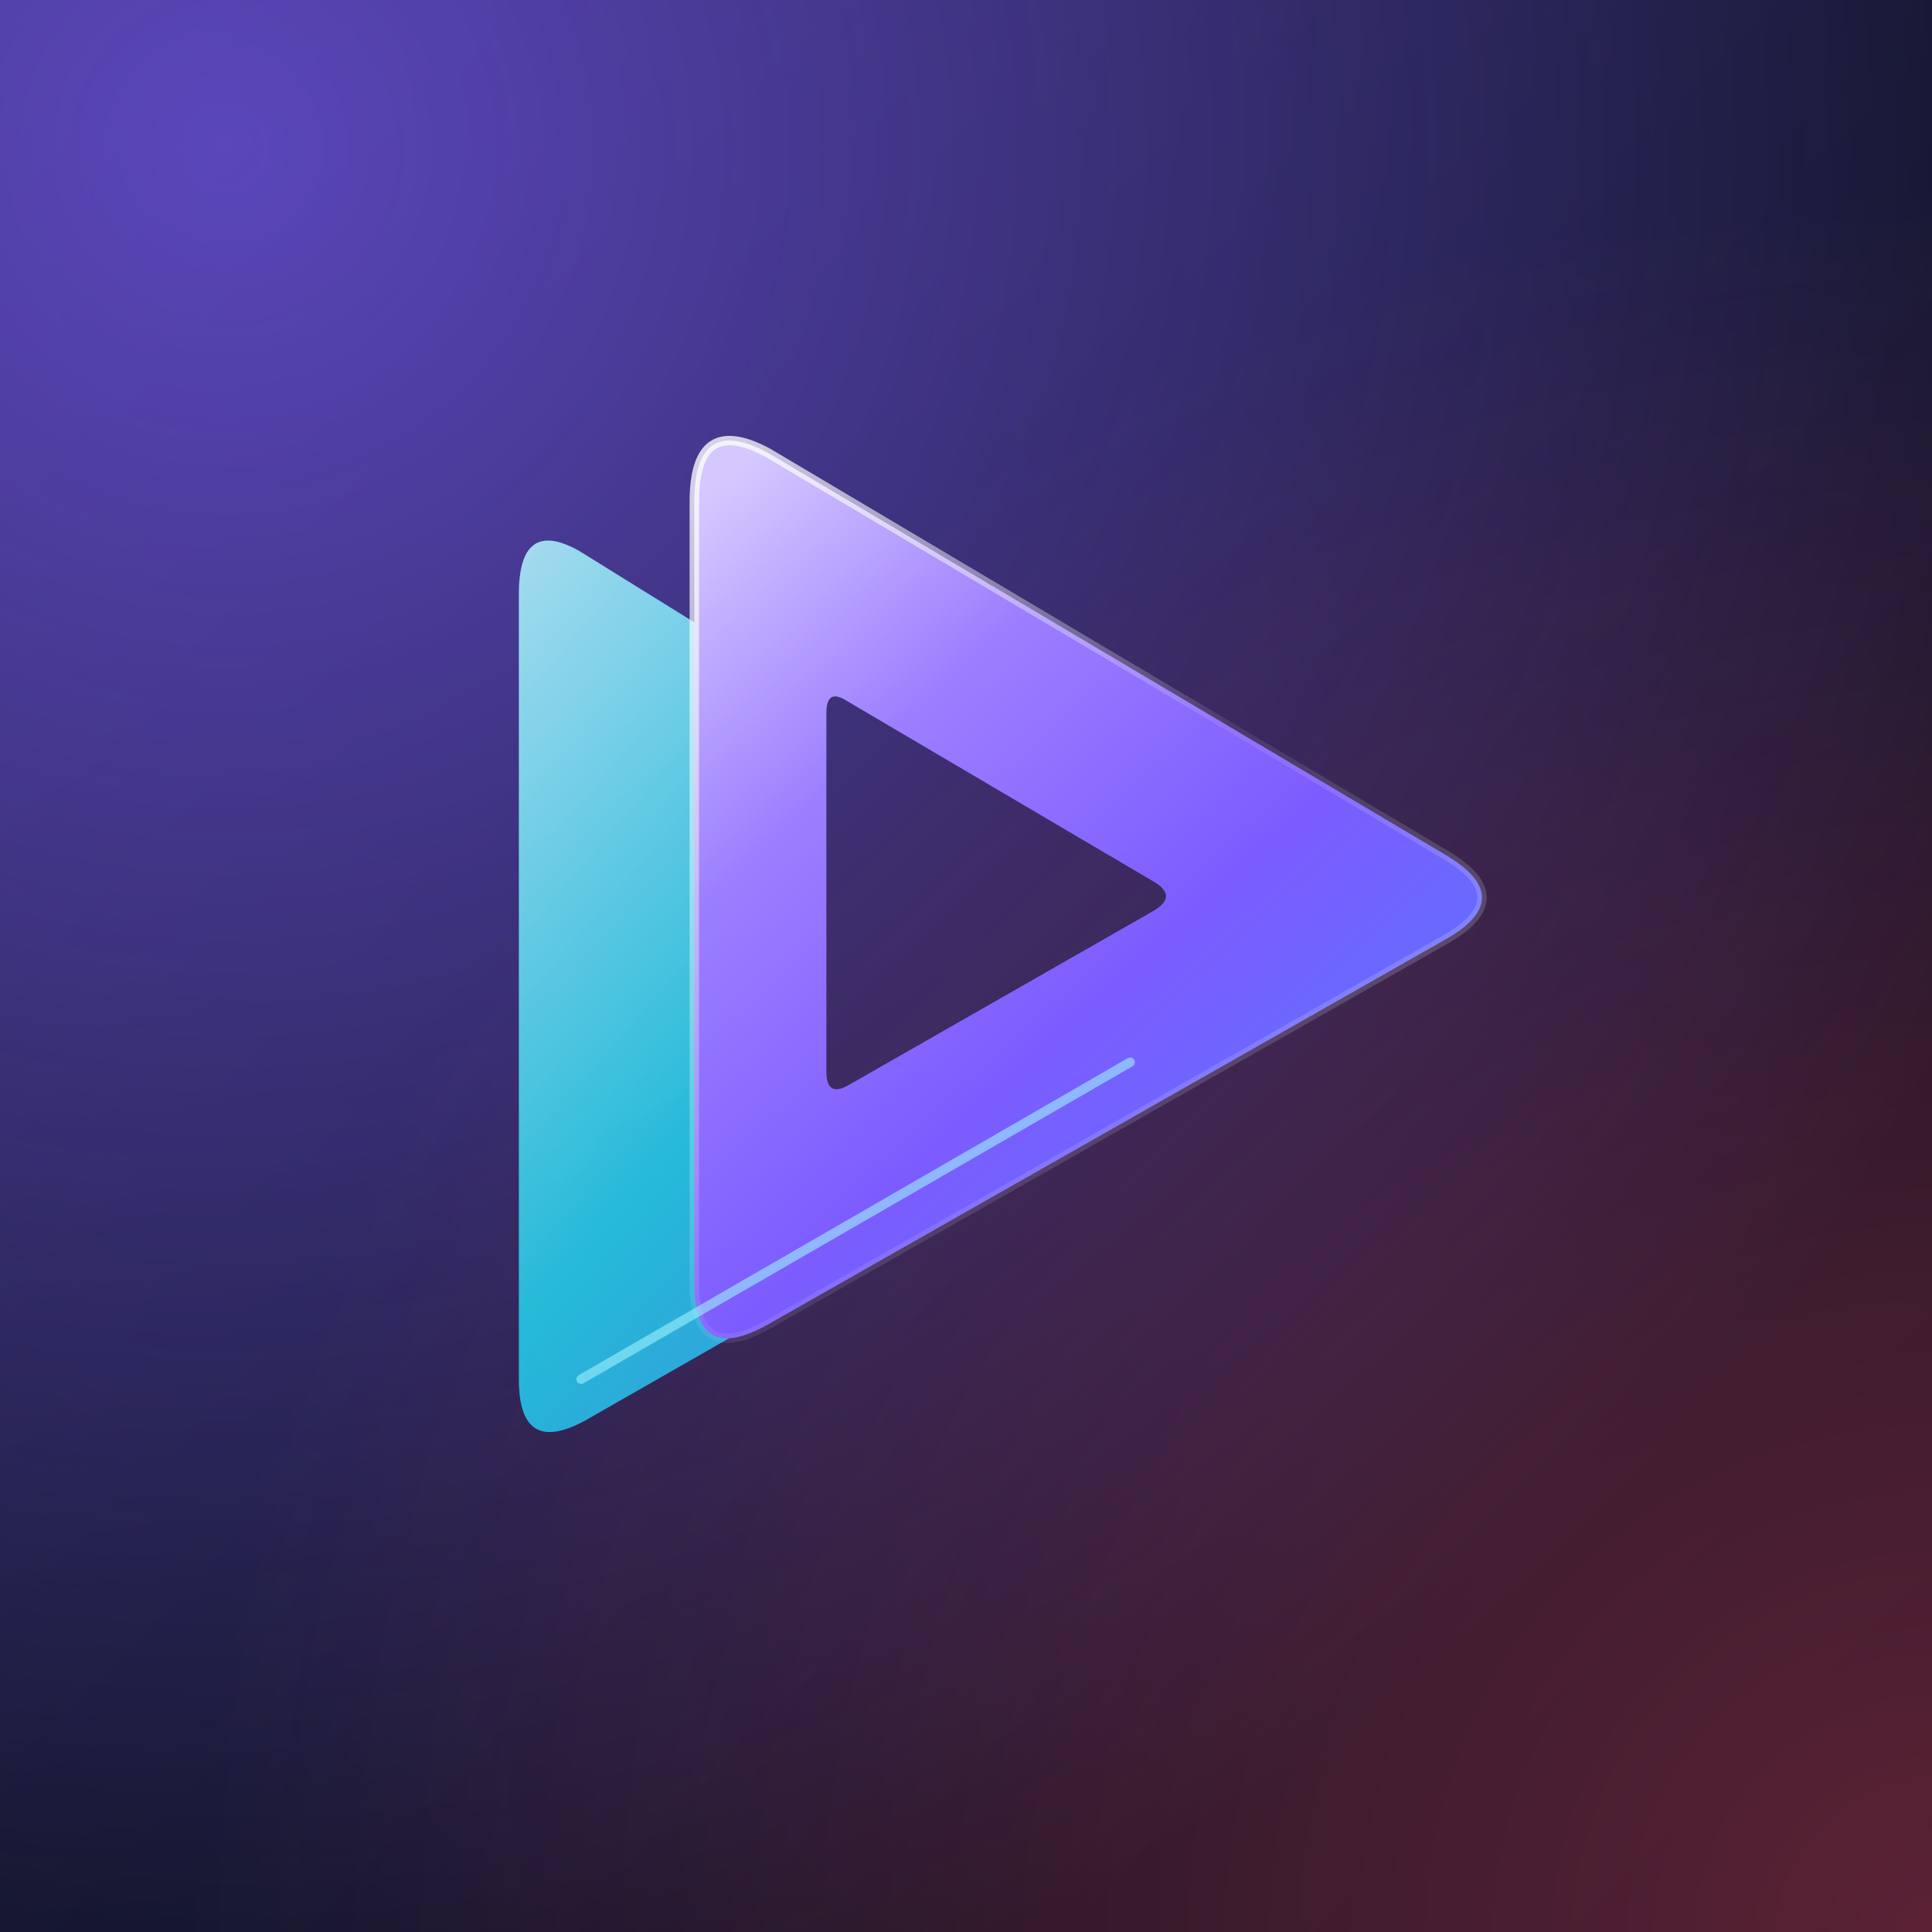
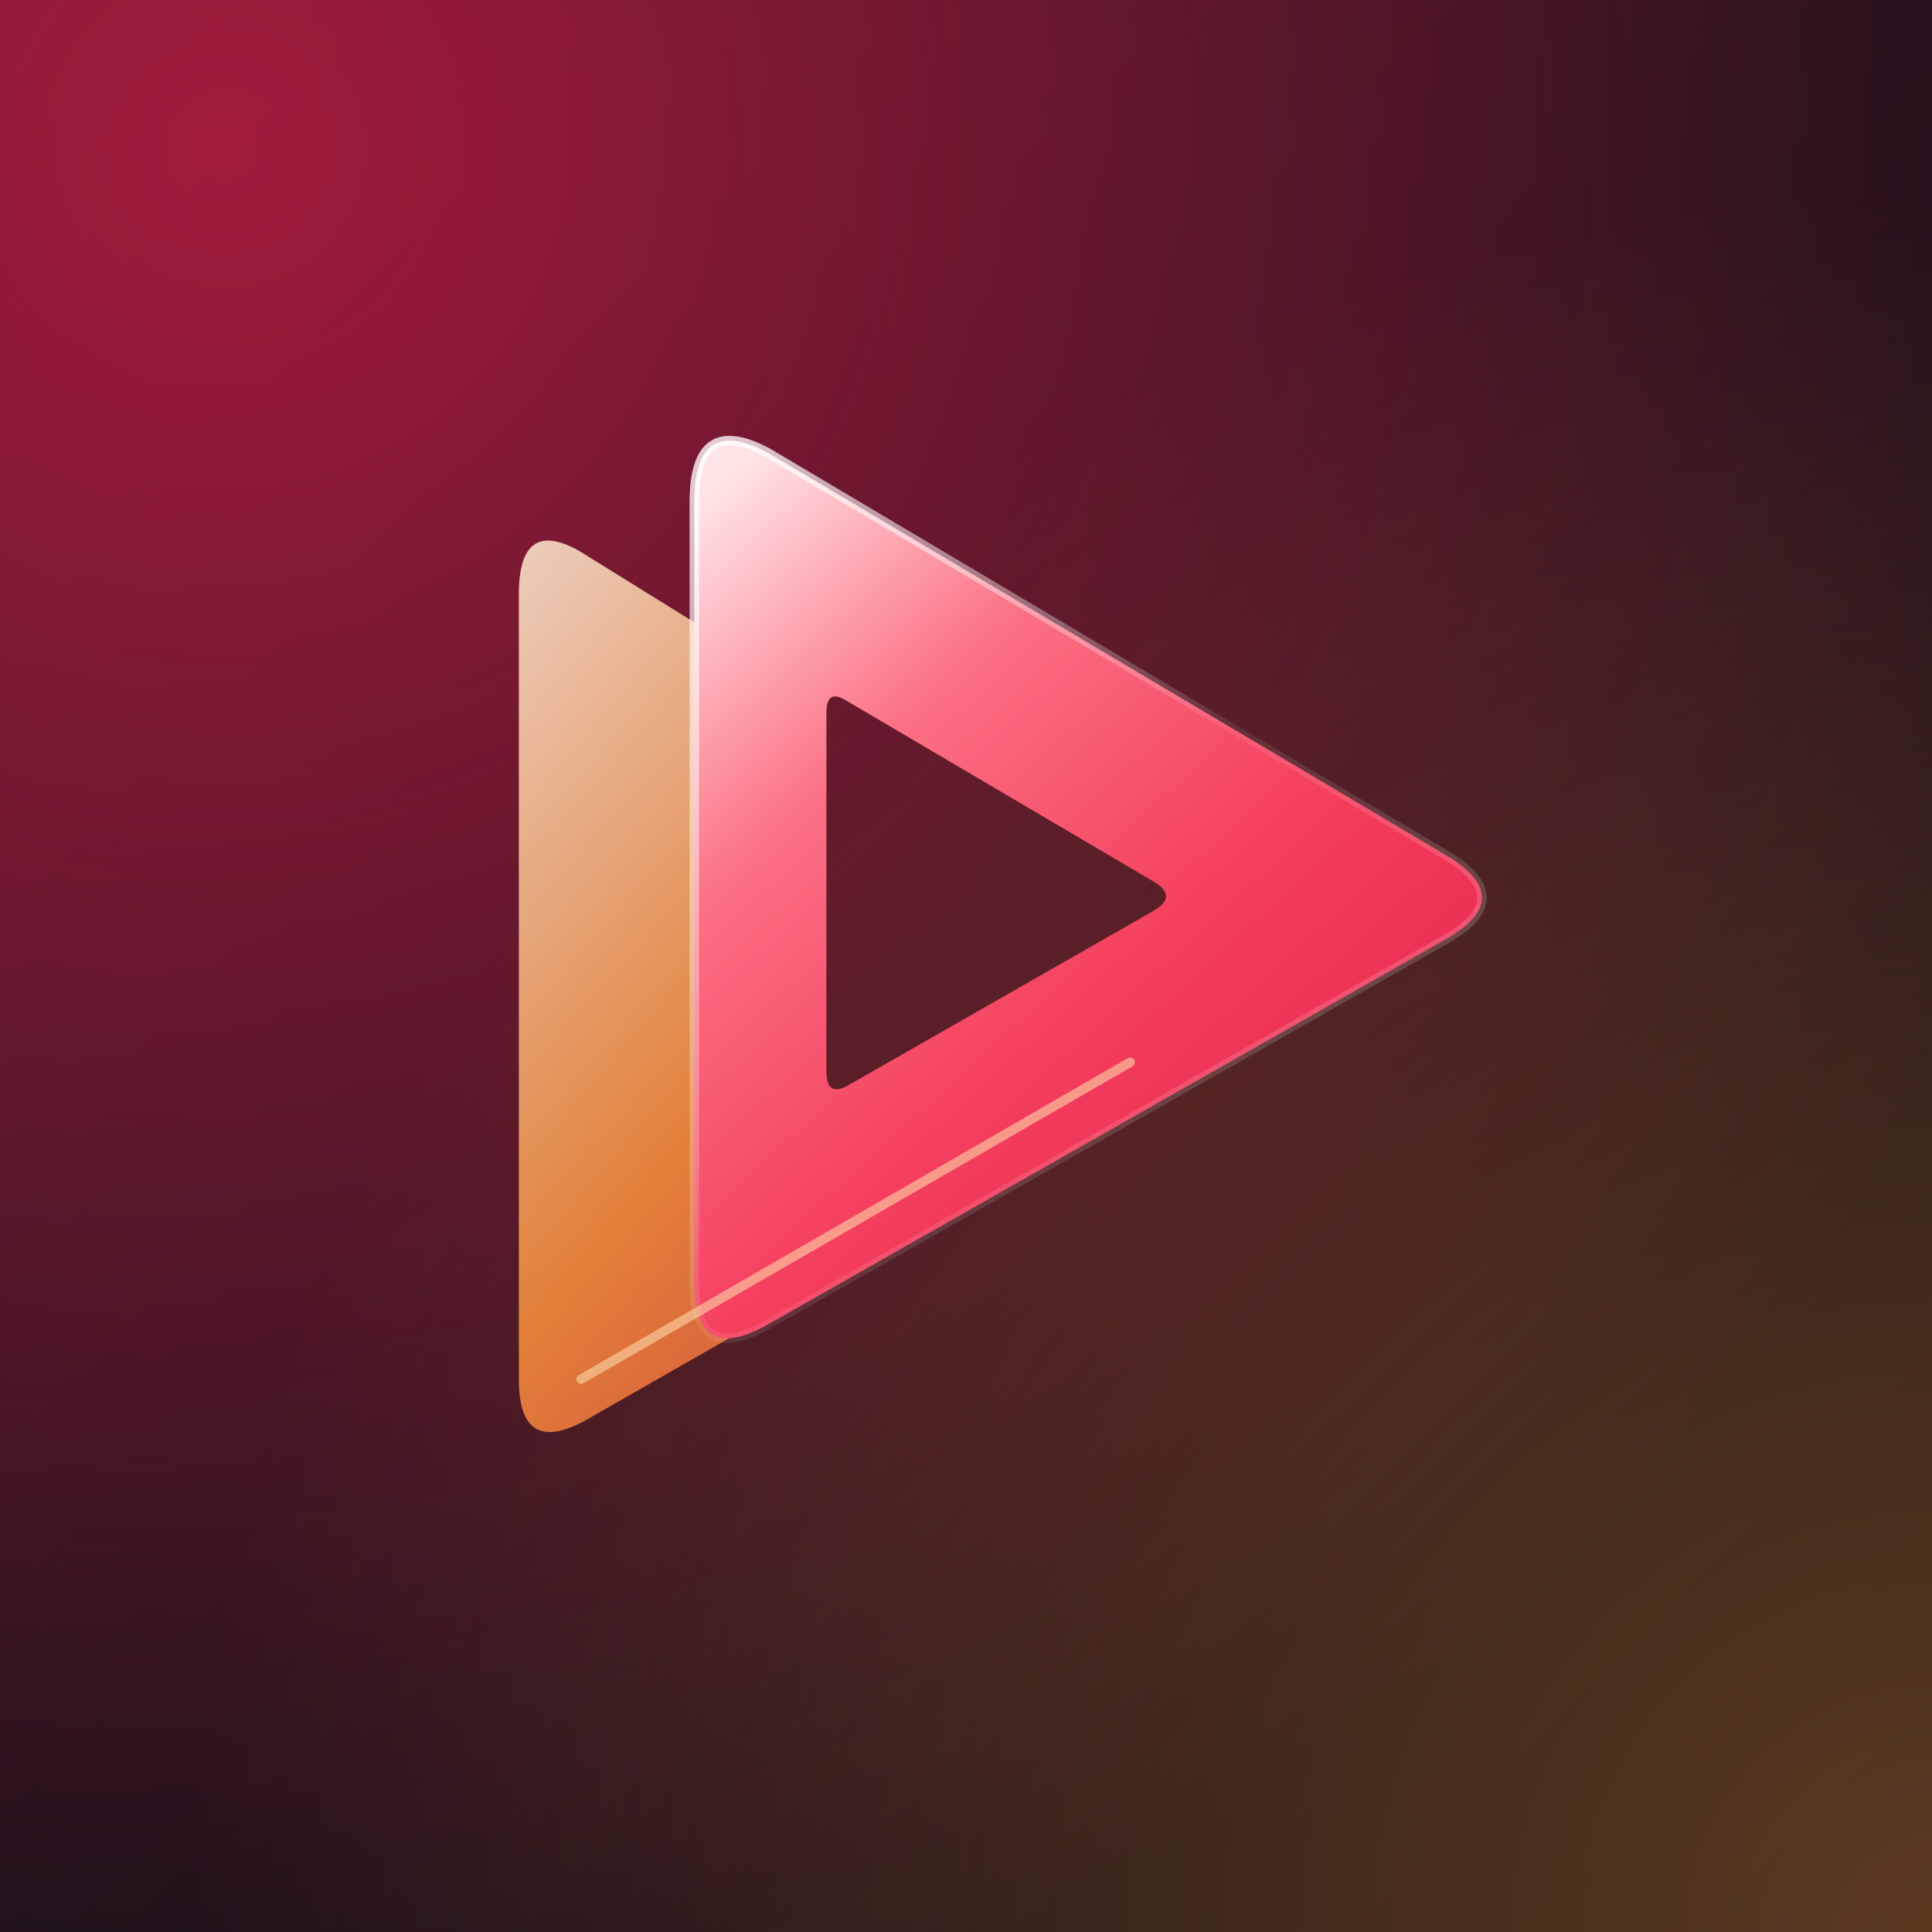
<svg xmlns="http://www.w3.org/2000/svg" width="1024" height="1024" viewBox="0 0 1024 1024">
  <defs>
    <linearGradient id="base" x1="0" y1="0" x2="1" y2="1">
-       <stop stop-color="#20203F" />
-       <stop offset=".48" stop-color="#101426" />
-       <stop offset="1" stop-color="#080C18" />
+       <stop stop-color="#301924" />
+       <stop offset=".48" stop-color="#171219" />
+       <stop offset="1" stop-color="#0B0D12" />
    </linearGradient>
    <radialGradient id="violet" cx=".12" cy=".08" r="1">
-       <stop stop-color="#7C5CFF" stop-opacity=".65" />
-       <stop offset="1" stop-color="#7C5CFF" stop-opacity="0" />
+       <stop stop-color="#E11D48" stop-opacity=".65" />
+       <stop offset="1" stop-color="#E11D48" stop-opacity="0" />
    </radialGradient>
    <radialGradient id="pink" cx="1" cy="1" r=".9">
-       <stop stop-color="#FF4D6D" stop-opacity=".34" />
-       <stop offset="1" stop-color="#FF4D6D" stop-opacity="0" />
+       <stop stop-color="#FB923C" stop-opacity=".34" />
+       <stop offset="1" stop-color="#FB923C" stop-opacity="0" />
    </radialGradient>
    <linearGradient id="ribbon" x1=".1" y1="0" x2=".9" y2="1">
-       <stop stop-color="#D5C8FF" />
-       <stop offset=".27" stop-color="#9C7FFF" />
-       <stop offset=".58" stop-color="#7C5CFF" />
-       <stop offset="1" stop-color="#4D7CFF" />
+       <stop stop-color="#FFE4E6" />
+       <stop offset=".27" stop-color="#FB7185" />
+       <stop offset=".58" stop-color="#F43F5E" />
+       <stop offset="1" stop-color="#E11D48" />
    </linearGradient>
    <linearGradient id="ice" x1="0" y1="0" x2="1" y2="1">
-       <stop stop-color="#B6F8FF" />
-       <stop offset=".45" stop-color="#22D3EE" />
-       <stop offset="1" stop-color="#4D7CFF" />
+       <stop stop-color="#FFEDD5" />
+       <stop offset=".45" stop-color="#FB923C" />
+       <stop offset="1" stop-color="#E11D48" />
    </linearGradient>
    <linearGradient id="edge" x1="0" y1="0" x2="1" y2="1">
      <stop stop-color="#FFFFFF" stop-opacity=".8" />
      <stop offset=".5" stop-color="#FFFFFF" stop-opacity=".08" />
      <stop offset="1" stop-color="#FFFFFF" stop-opacity=".25" />
    </linearGradient>
  </defs>
  <path fill="url(#base)" d="M0 0H1024V1024H0Z" />
  <path fill="url(#violet)" d="M0 0H1024V1024H0Z" />
  <path fill="url(#pink)" d="M0 0H1024V1024H0Z" />
  <defs>
    <mask id="aperture">
      <rect width="1024" height="1024" fill="white" />
      <path d="M448 371Q438 365 438 378V568Q438 582 450 575L611 483Q625 475 611 467Z" fill="black" />
    </mask>
  </defs>
  <g mask="url(#aperture)">
    <g>
      <path d="M307 292Q275 274 275 315V731Q275 772 310 753L660 553Q698 532 660 511Z" fill="url(#ice)" opacity=".85" />
      <path d="M407 240Q368 219 368 266V680Q368 724 407 702L766 498Q805 476 766 453Z" fill="url(#ribbon)" stroke="url(#edge)" stroke-width="5" />
-       <path d="M308 731L599 563" fill="none" stroke="#9CF3FF" stroke-width="5" stroke-linecap="round" opacity=".6" />
+       <path d="M308 731L599 563" fill="none" stroke="#FED7AA" stroke-width="5" stroke-linecap="round" opacity=".6" />
    </g>
  </g>
</svg>
